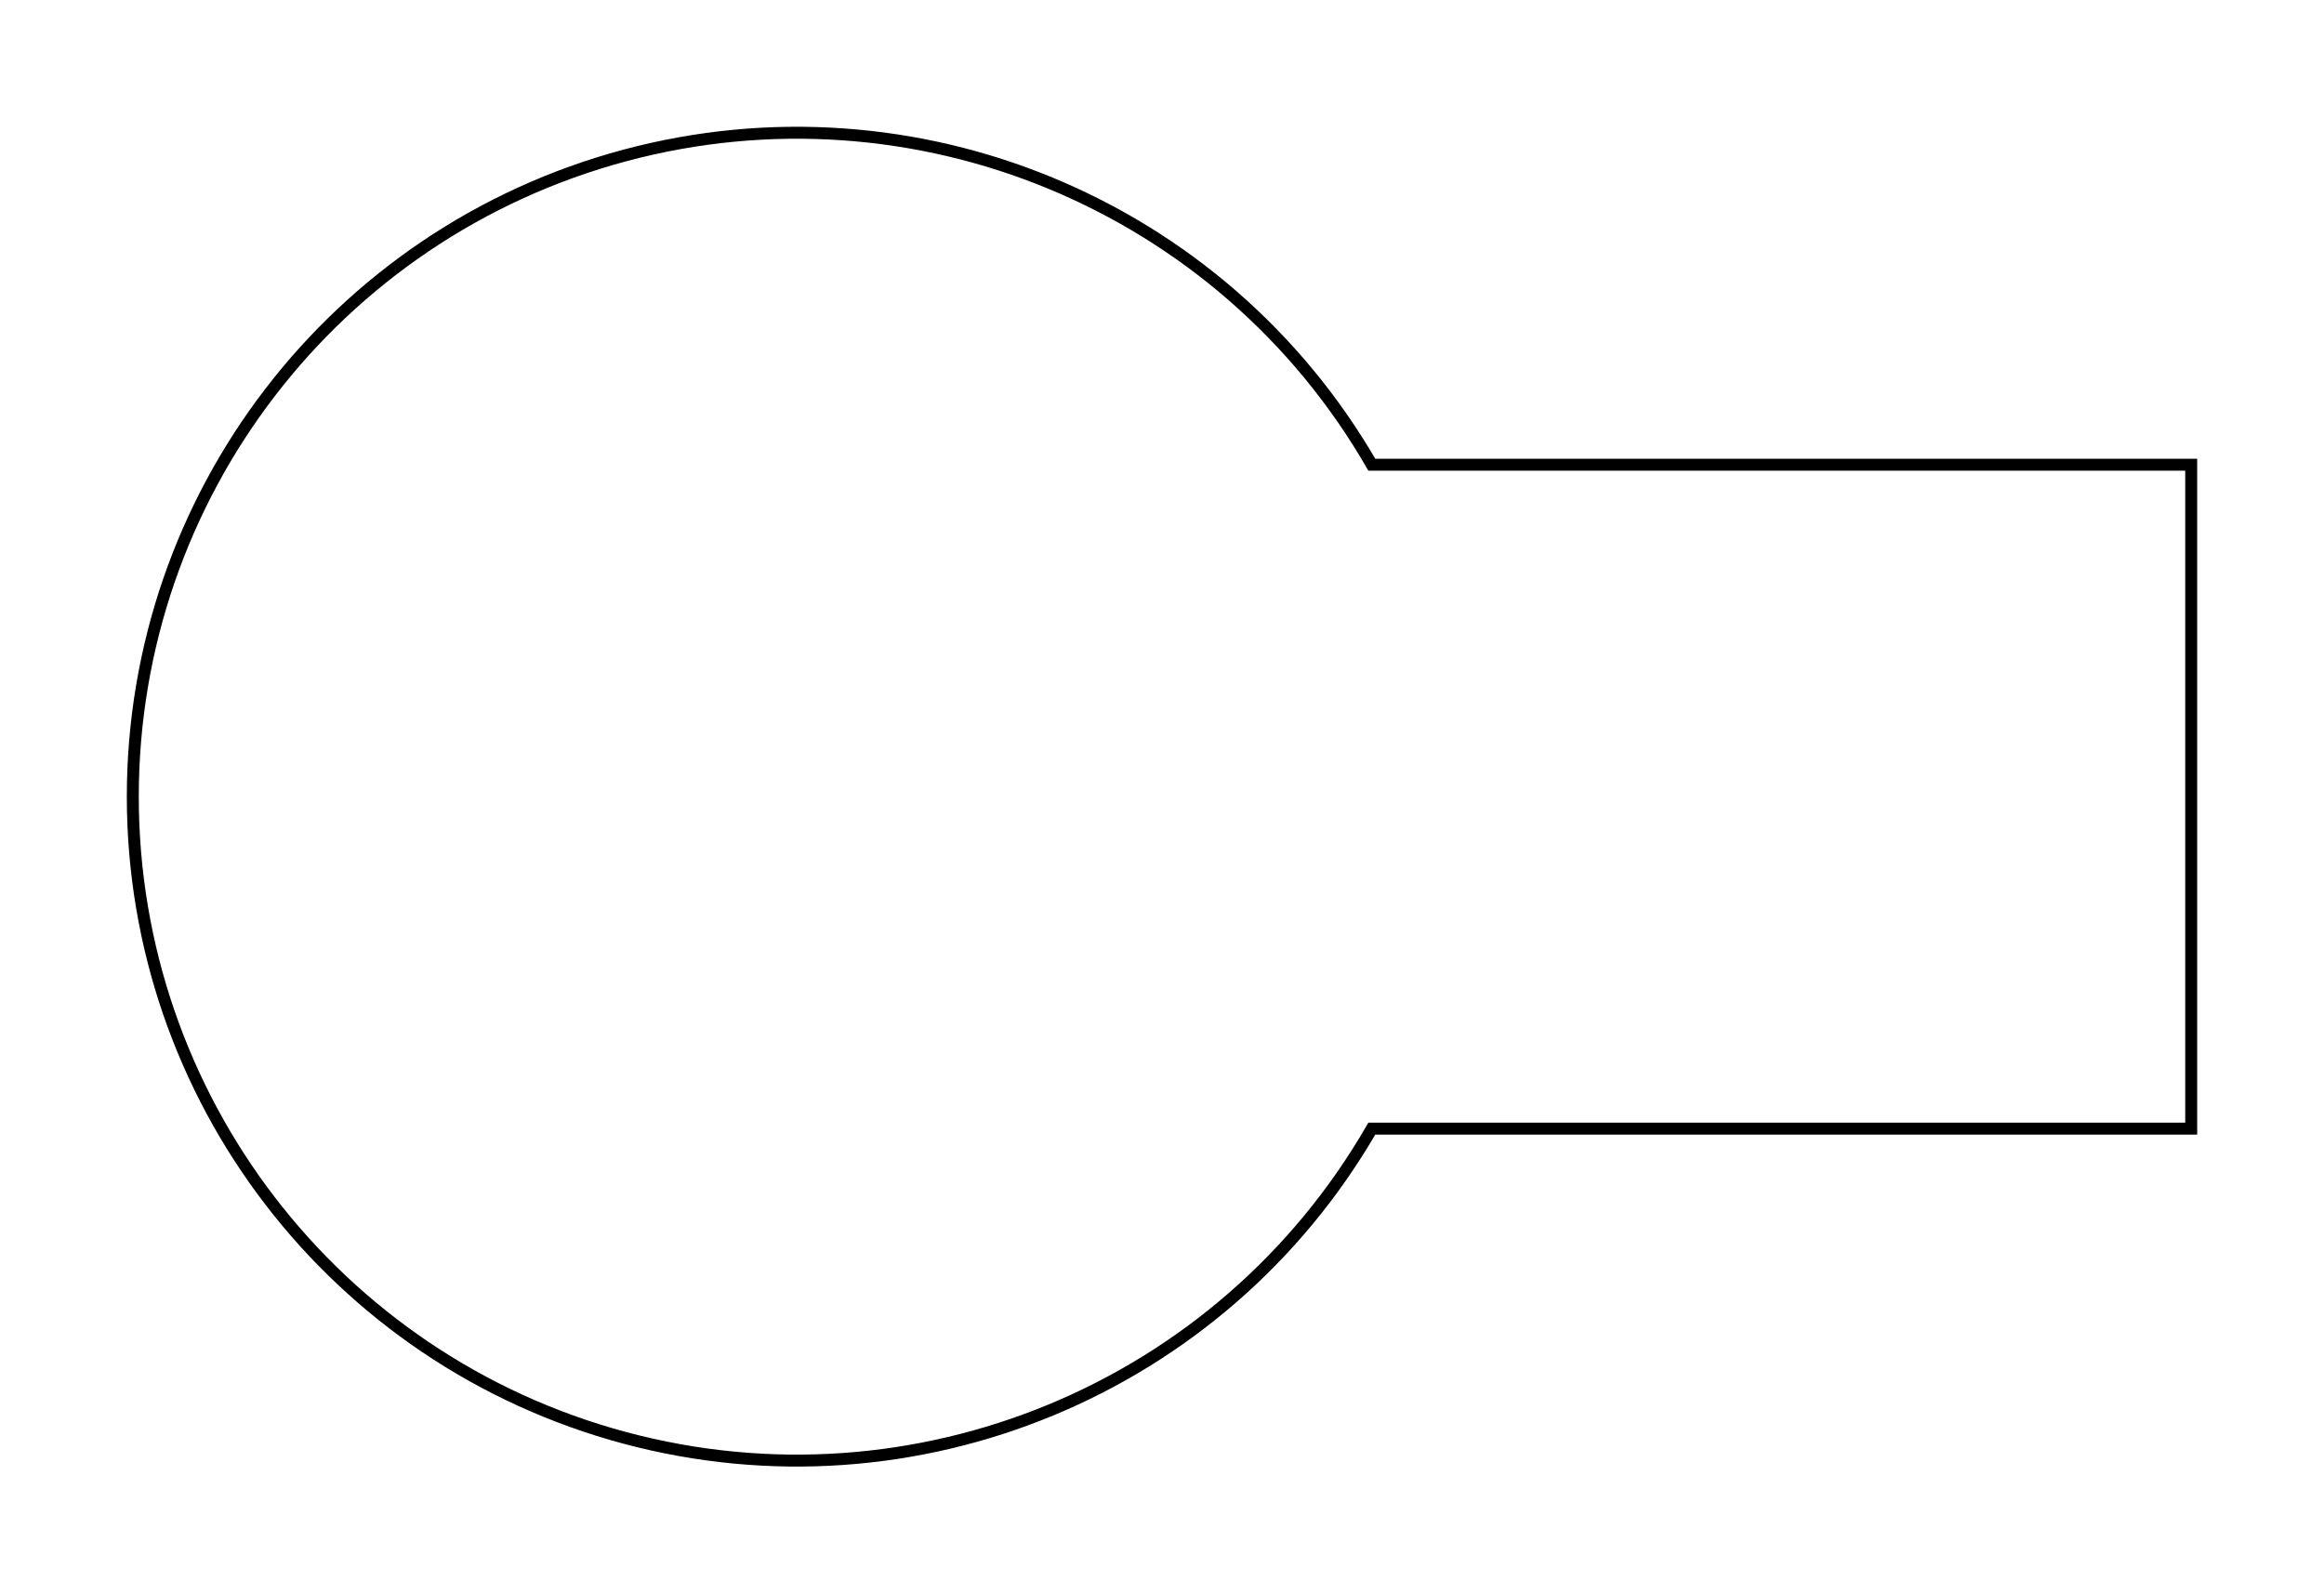
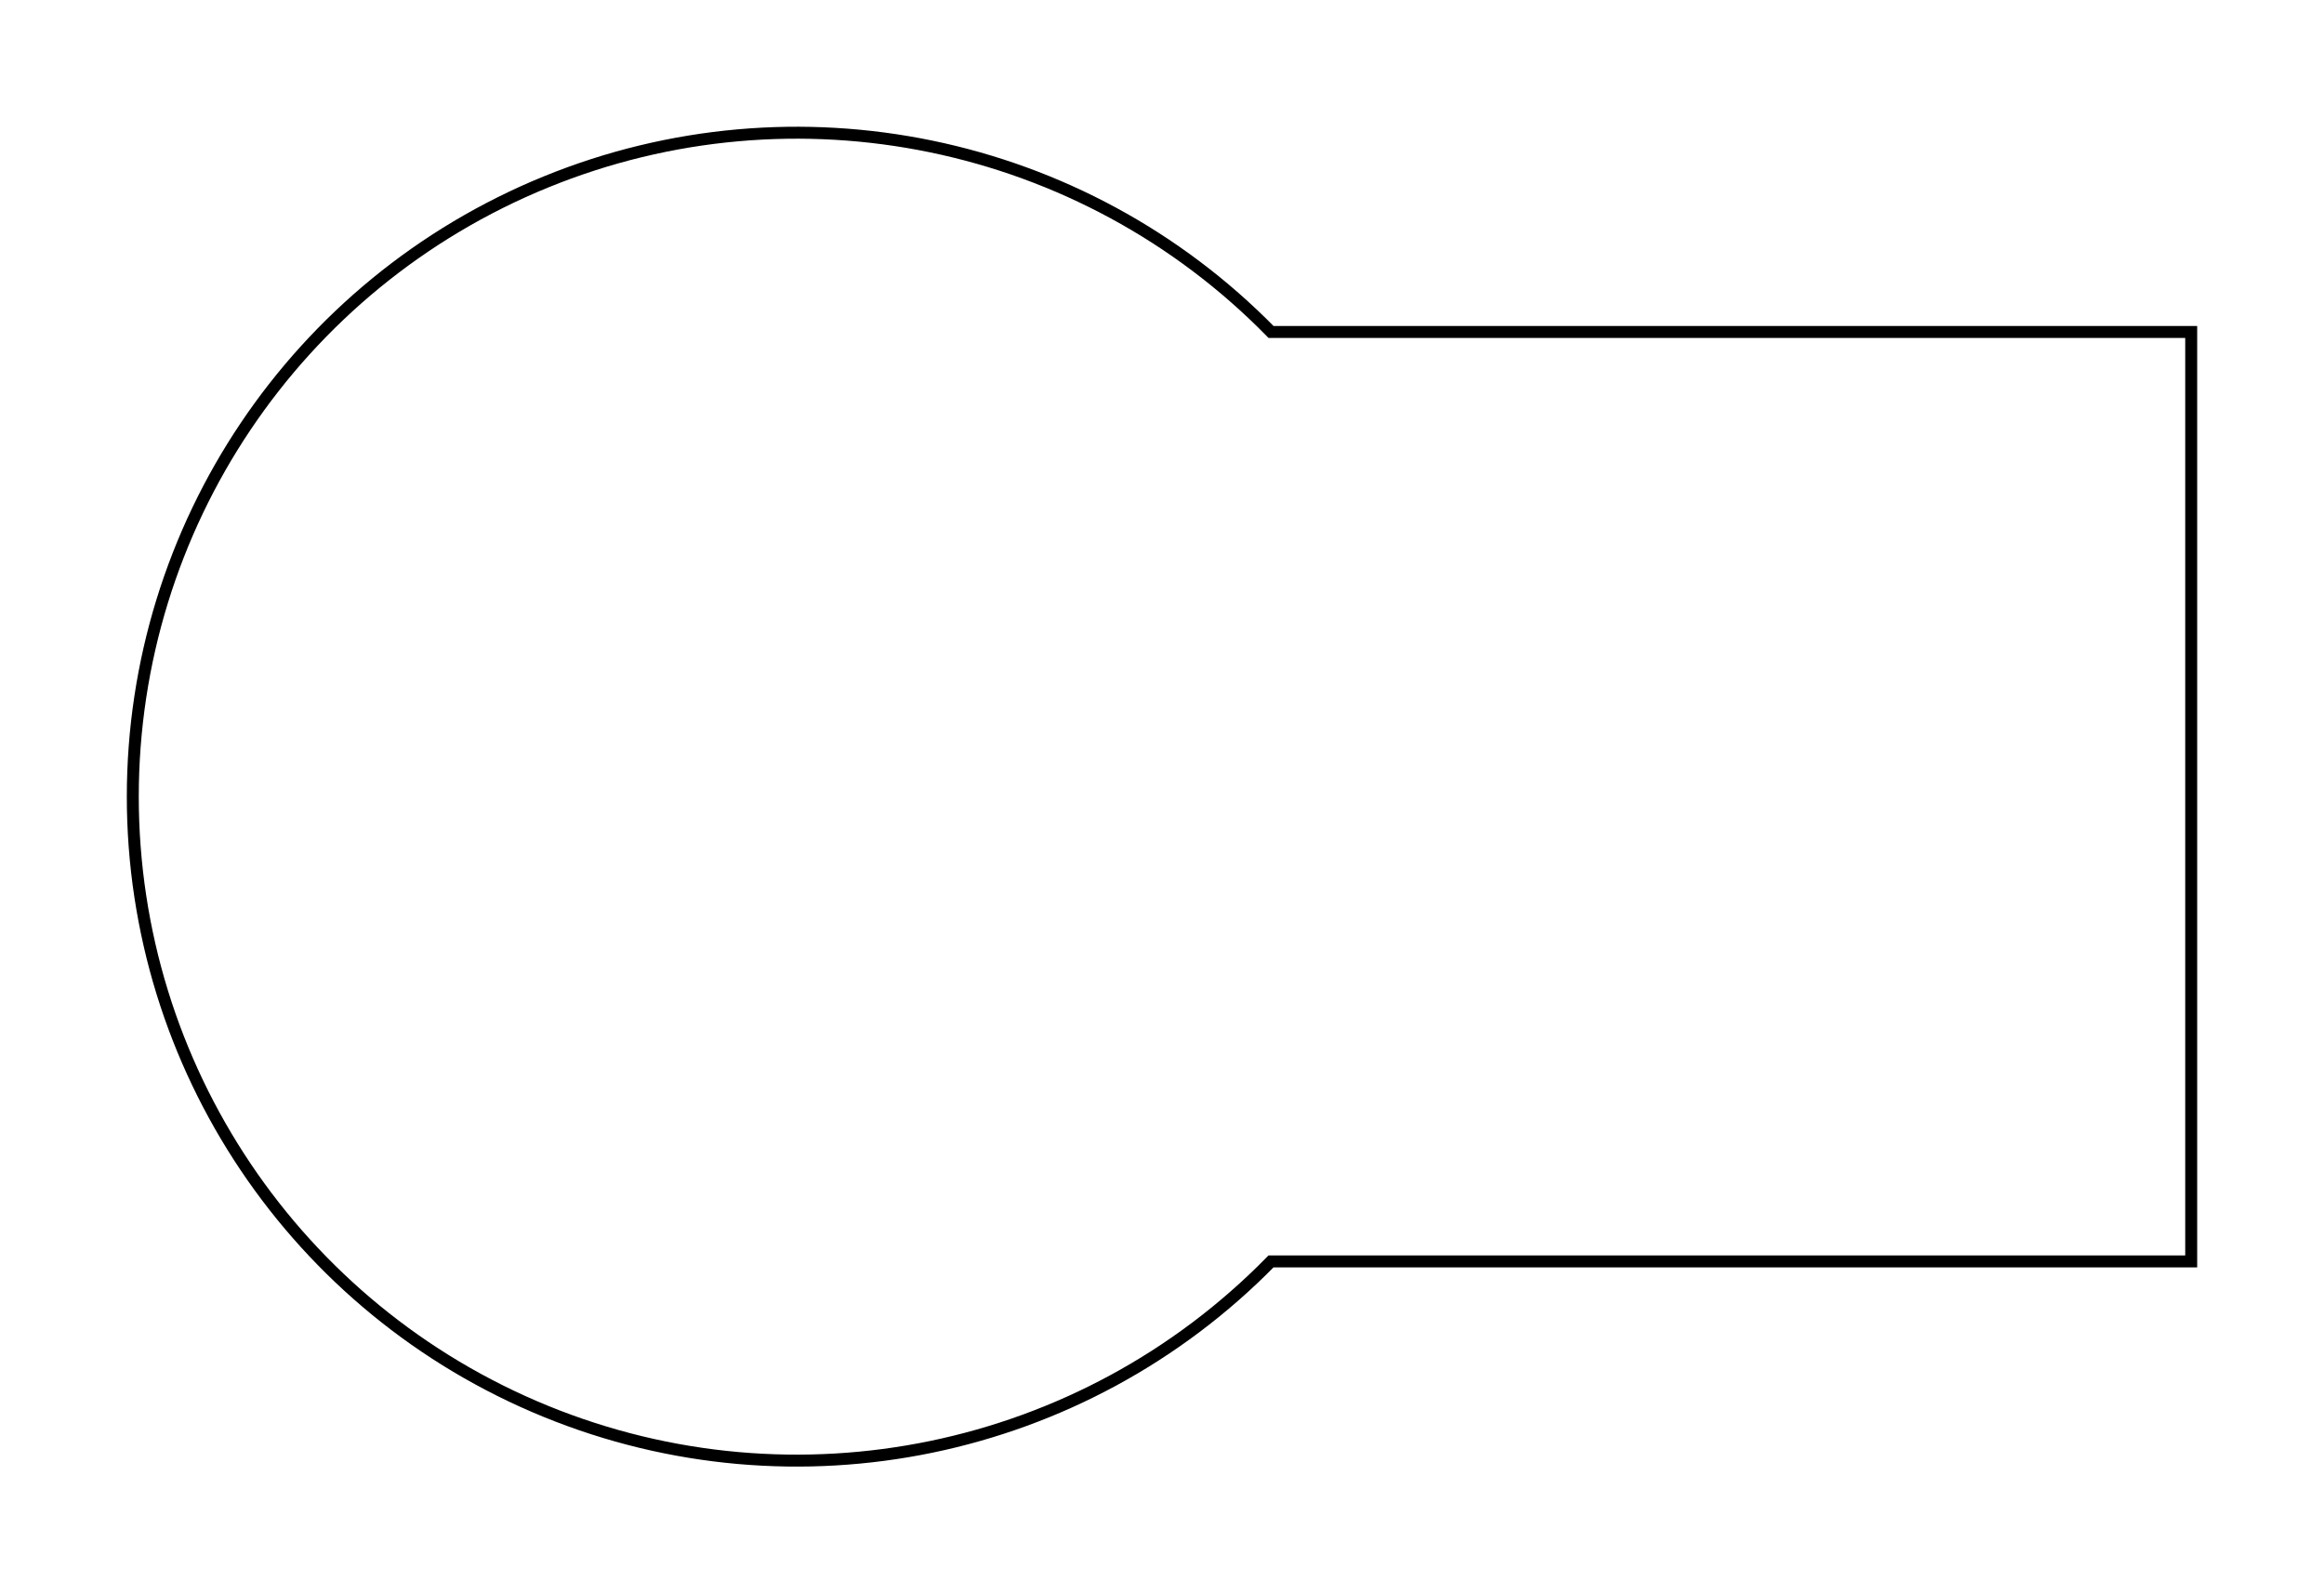
<svg xmlns="http://www.w3.org/2000/svg" version="1.1" viewBox="-6 -6 17.5 12" fill="none" stroke="black" stroke-width="0.6%" vector-effect="non-scaling-stroke">
-   <path d="M 4.33 -2.5 A 5 5 0 0 0 -5 0 A 5 5 0 0 0 4.33 2.5 L 10.5 2.5 L 10.5 -2.5 L 4.33 -2.5 Z" />
+   <path d="M 3.571 -3.5 A 5 5 0 0 0 -5 0 A 5 5 0 0 0 3.571 3.5 L 10.5 3.5 L 10.5 -3.5 L 3.571 -3.5 Z" />
</svg>
